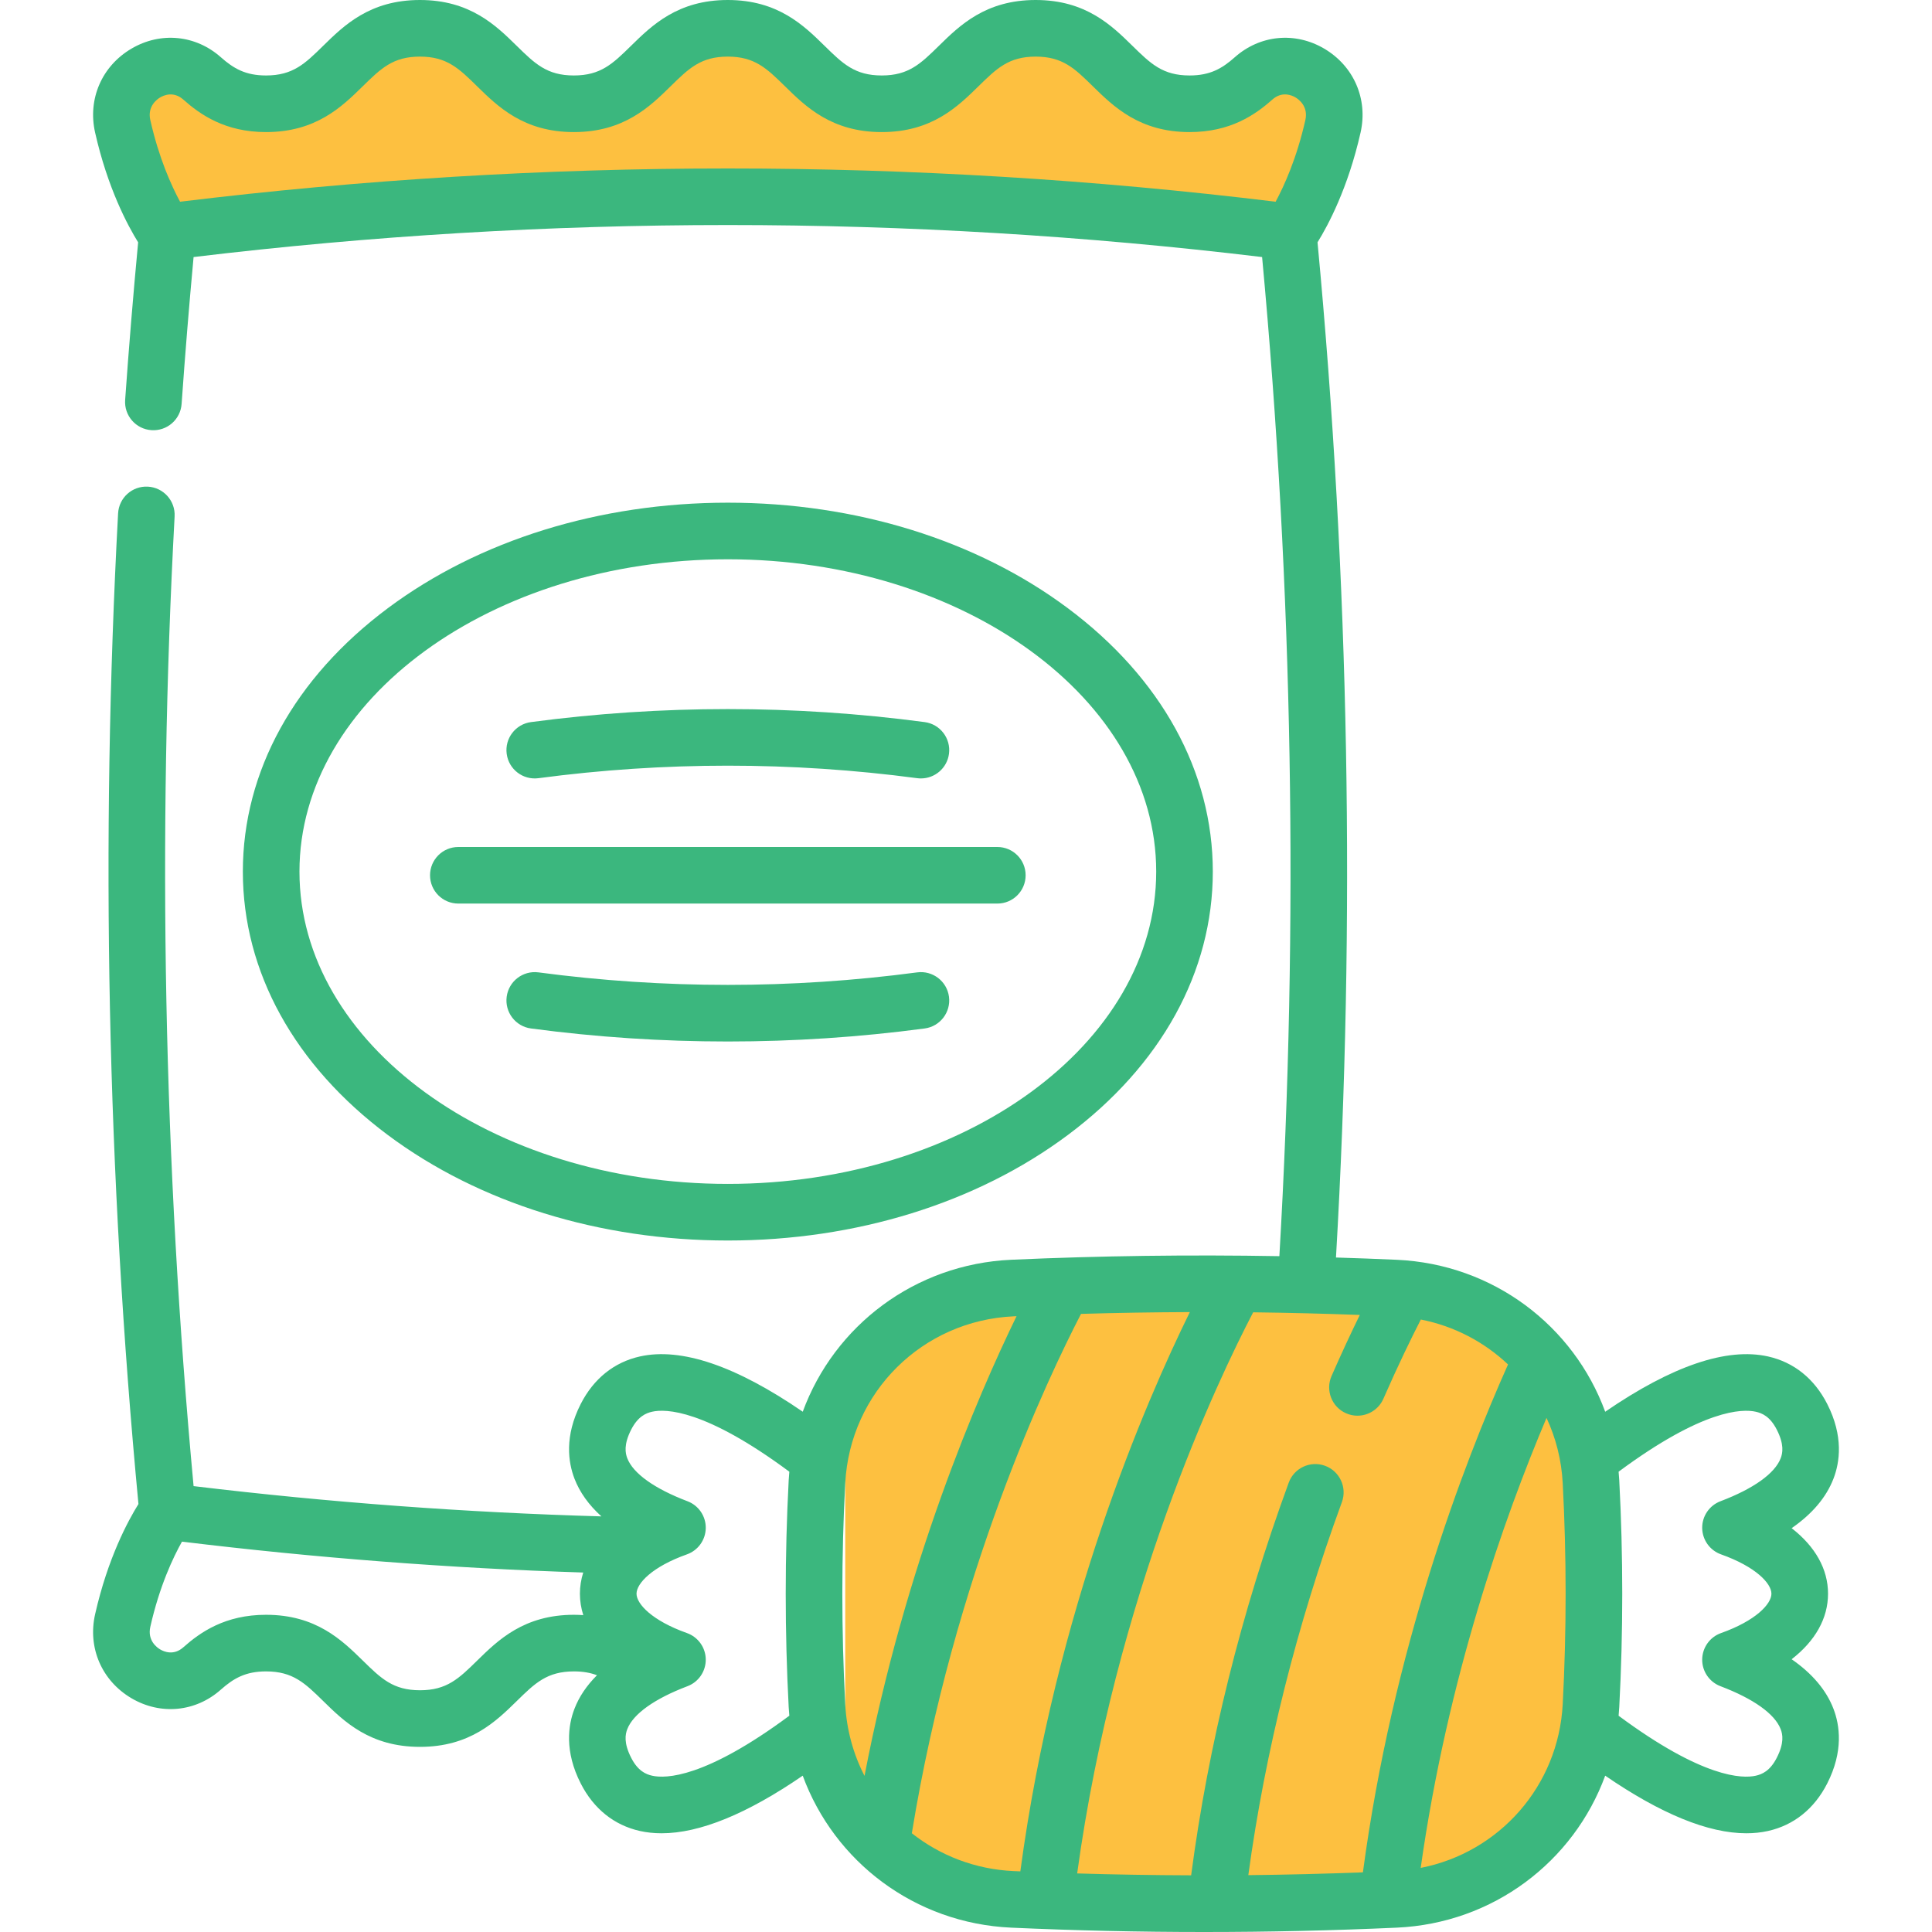
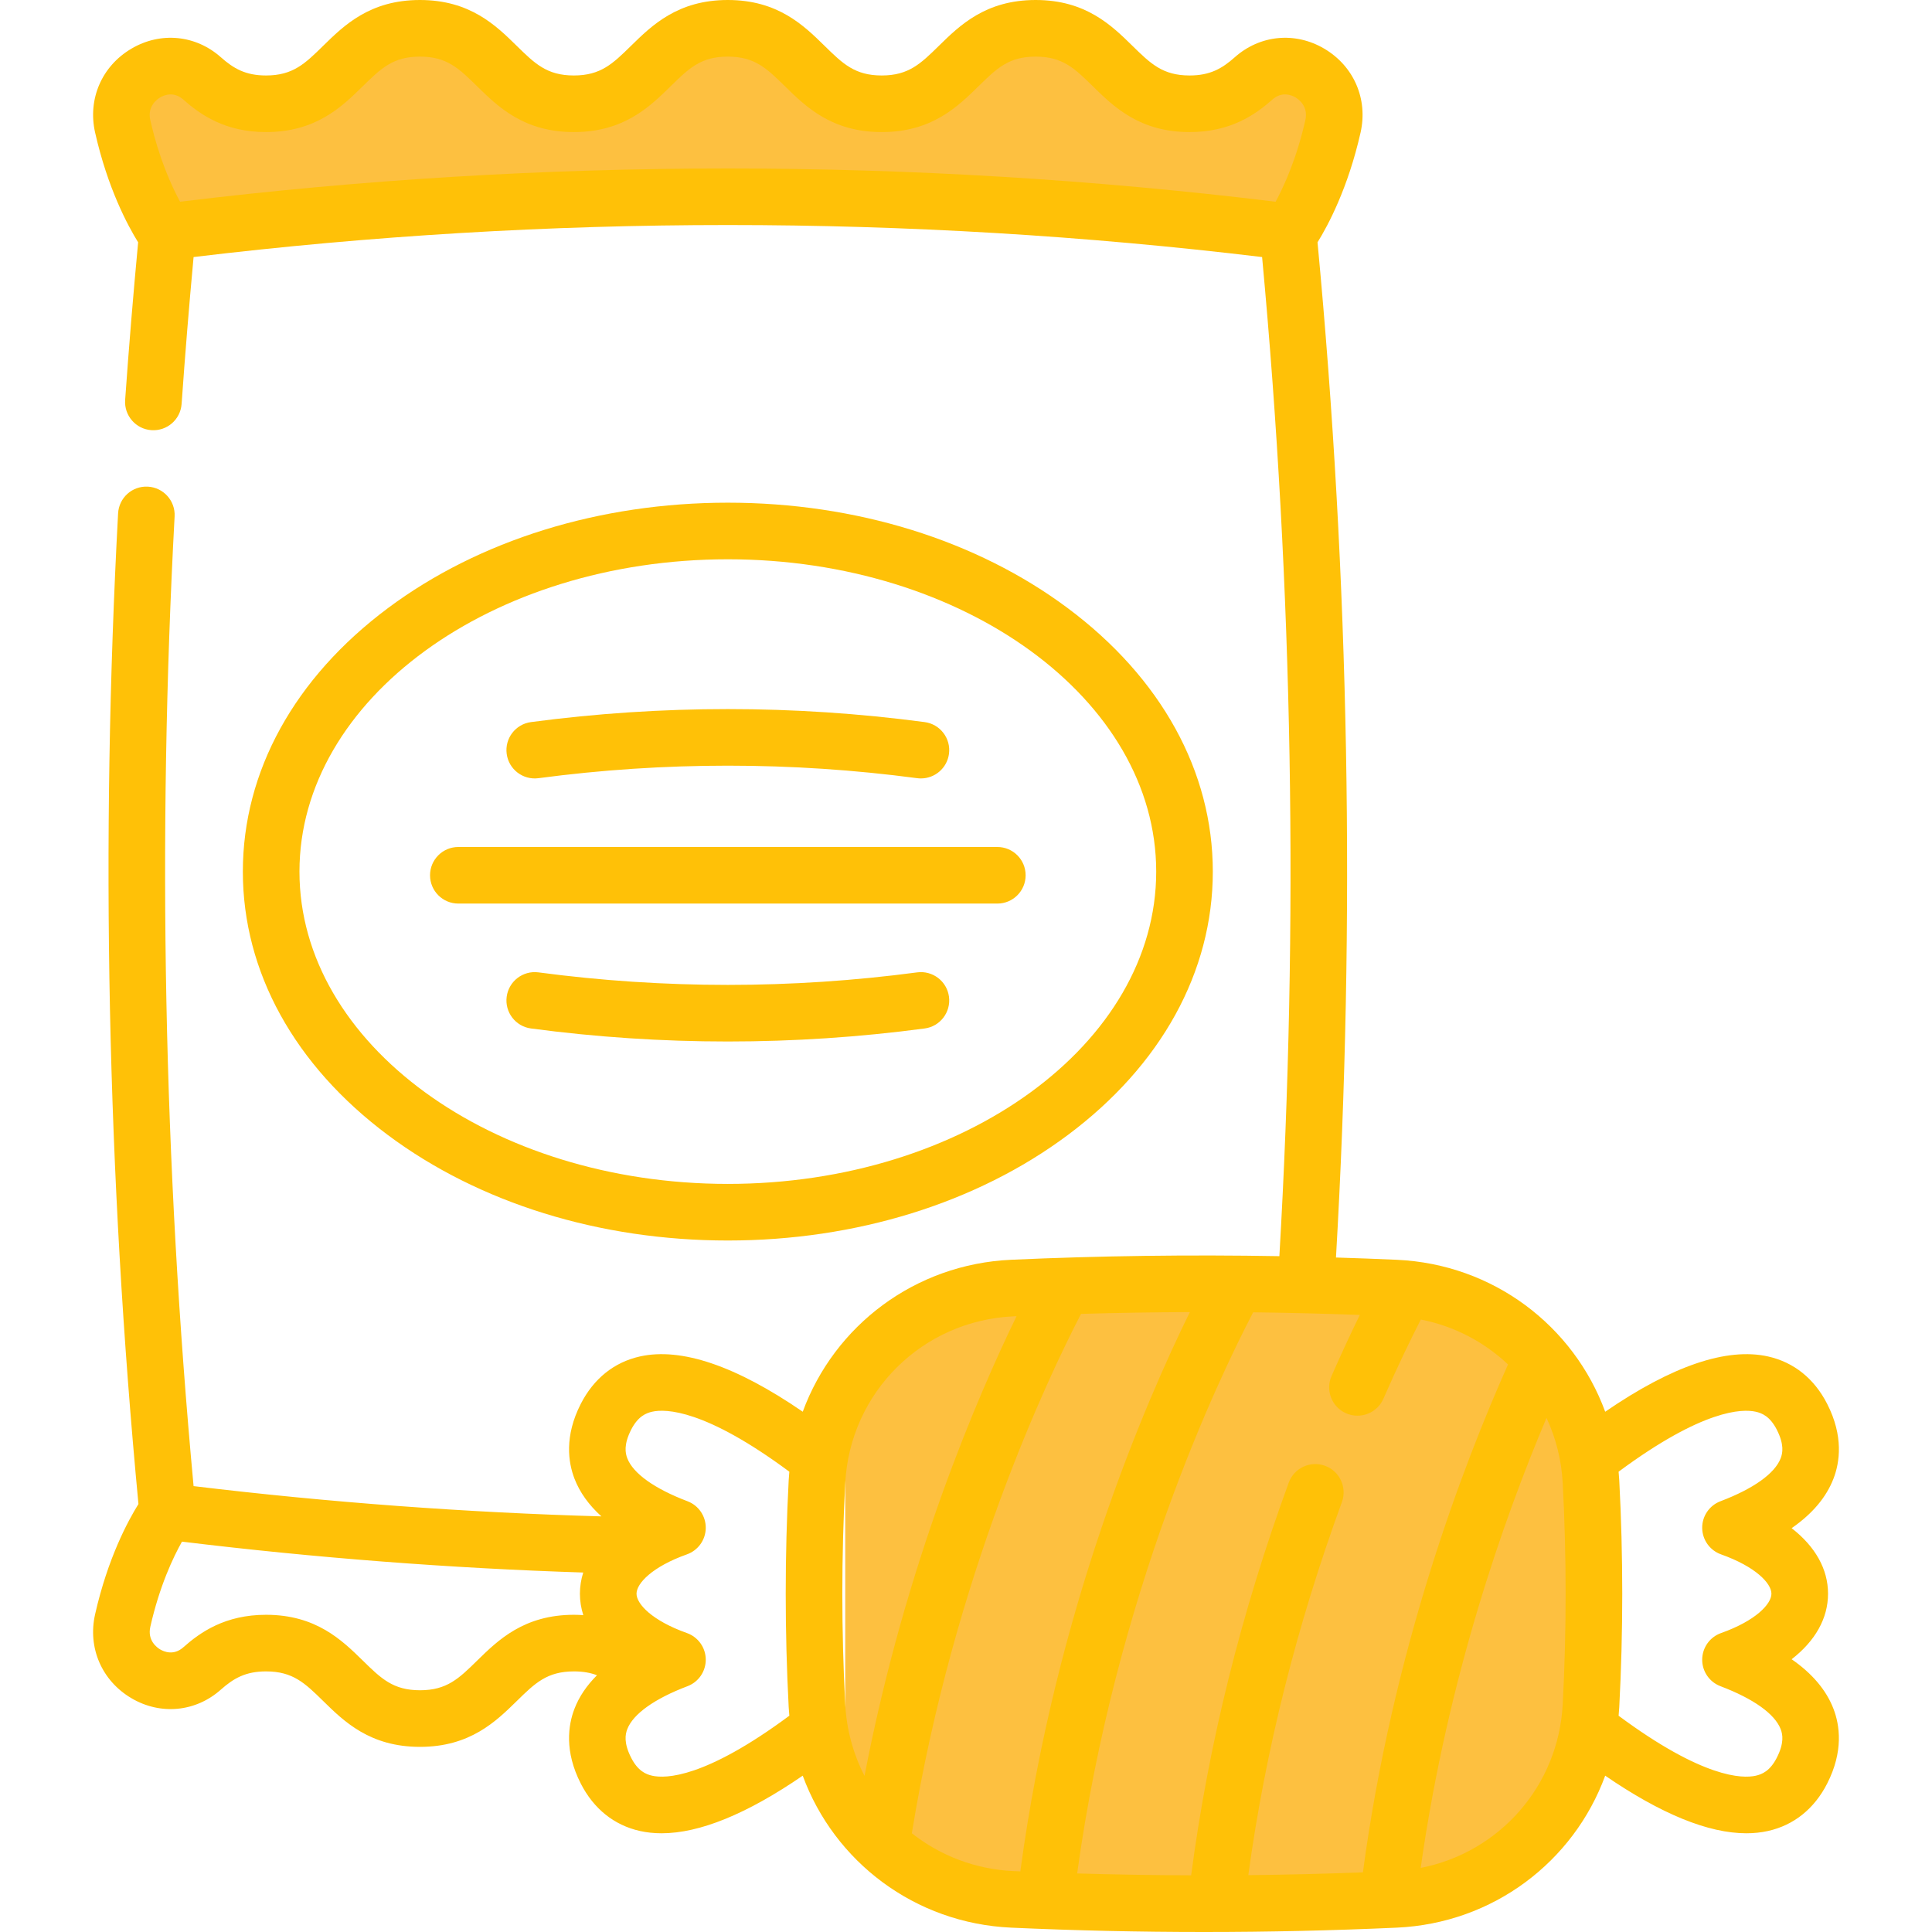
<svg xmlns="http://www.w3.org/2000/svg" width="80" height="80" viewBox="0 0 80 80" fill="none">
  <rect x="35" y="54" width="30" height="24" rx="6" fill="#FDC040" />
  <path d="M6 7.5L7 10L10 9L16 8.5L25.5 8L35.5 8.5L52.5 10L54 8.5L55 6C55.167 5.333 55.5 3.9 55.5 3.5C55.5 3.1 54.167 3 53.5 3L52 3.5L50.5 4H47.5C47 3.5 45.9 2.5 45.5 2.5C45.1 2.5 44.333 1.833 44 1.5H41.5L40 3L38 4H36L33.5 2.5L31 1L28.5 1.5L27 3L24.5 4L22 3.5C21.5 3.333 20.4 3 20 3C19.6 3 19.167 2 19 1.5H17.5L15.5 2C15.167 2.333 14.4 3 14 3C13.5 3 12.5 3.5 12.5 4C12.5 4.5 11 4 10.5 4C10 4 9.5 4 9 3.5C8.6 3.1 7.833 3 7.5 3H5.5L5 5L6 7.5Z" fill="#FDC040" />
-   <path d="M30.138 51.367C35.44 51.367 40.437 49.817 44.21 47.003C48.085 44.113 50.22 40.237 50.22 36.091C50.22 31.945 48.085 28.069 44.21 25.179C40.437 22.365 35.44 20.815 30.138 20.815C24.836 20.815 19.839 22.365 16.066 25.179C12.191 28.069 10.056 31.945 10.056 36.091C10.056 40.237 12.191 44.113 16.066 47.003C19.839 49.817 24.836 51.367 30.138 51.367ZM12.4 36.091C12.4 28.96 20.357 23.159 30.138 23.159C39.919 23.159 47.876 28.96 47.876 36.091C47.876 43.222 39.919 49.023 30.138 49.023C20.357 49.023 12.4 43.222 12.4 36.091Z" fill="#3BB77E" />
-   <path d="M74.188 68.706C75.164 67.949 75.695 67.014 75.695 65.992C75.695 64.971 75.164 64.036 74.188 63.278C75.043 62.686 75.622 62.001 75.92 61.229C76.18 60.557 76.345 59.473 75.659 58.131C75.125 57.085 74.278 56.406 73.211 56.168C71.501 55.787 69.237 56.557 66.468 58.457C65.16 54.895 61.829 52.346 57.838 52.165C57 52.127 56.161 52.097 55.32 52.071C56.128 38.122 55.872 23.989 54.556 10.034C54.989 9.337 55.818 7.792 56.338 5.489C56.651 4.103 56.061 2.74 54.836 2.016C53.629 1.303 52.173 1.443 51.129 2.371C50.604 2.837 50.108 3.125 49.259 3.125C48.144 3.125 47.646 2.637 46.892 1.898C46.03 1.052 44.957 0 42.885 0C40.812 0 39.739 1.052 38.877 1.898C38.123 2.637 37.625 3.125 36.511 3.125C35.395 3.125 34.898 2.637 34.144 1.898C33.282 1.052 32.208 0 30.136 0C28.064 0 26.991 1.052 26.129 1.898C25.375 2.637 24.877 3.125 23.762 3.125C22.647 3.125 22.15 2.637 21.396 1.898C20.534 1.052 19.461 0 17.388 0C15.316 0 14.243 1.052 13.381 1.898C12.628 2.637 12.13 3.125 11.015 3.125C10.166 3.125 9.671 2.836 9.146 2.371C8.102 1.443 6.647 1.303 5.44 2.016C4.214 2.739 3.625 4.102 3.938 5.488C4.458 7.792 5.287 9.337 5.72 10.034C5.518 12.183 5.336 14.374 5.182 16.561C5.136 17.206 5.622 17.767 6.268 17.812C6.917 17.857 7.474 17.371 7.52 16.726C7.663 14.69 7.83 12.649 8.016 10.644C22.7 8.876 37.577 8.876 52.261 10.644C53.537 24.381 53.775 38.287 52.976 52.015C49.272 51.95 45.553 51.998 41.871 52.164C37.879 52.345 34.548 54.895 33.24 58.456C30.472 56.556 28.207 55.786 26.497 56.168C25.43 56.406 24.584 57.085 24.049 58.131C23.363 59.473 23.529 60.556 23.788 61.229C24.007 61.797 24.381 62.318 24.903 62.79C19.295 62.632 13.627 62.213 8.016 61.537C6.778 48.202 6.513 34.698 7.23 21.384C7.265 20.738 6.769 20.186 6.123 20.151C5.473 20.116 4.925 20.612 4.89 21.259C4.157 34.861 4.442 48.659 5.733 62.279C5.303 62.967 4.463 64.519 3.938 66.844C3.624 68.23 4.214 69.594 5.44 70.318C6.647 71.031 8.103 70.891 9.146 69.963C9.672 69.497 10.168 69.209 11.016 69.209C12.131 69.209 12.629 69.697 13.383 70.436C14.245 71.282 15.318 72.334 17.391 72.334C19.463 72.334 20.536 71.281 21.399 70.436C22.152 69.697 22.651 69.209 23.766 69.209C24.144 69.209 24.451 69.266 24.72 69.368C24.293 69.794 23.98 70.256 23.788 70.755C23.528 71.428 23.363 72.512 24.049 73.854C24.583 74.9 25.43 75.578 26.497 75.817C26.781 75.88 27.08 75.912 27.395 75.912C28.973 75.912 30.931 75.111 33.239 73.527C34.547 77.089 37.878 79.639 41.87 79.82C44.519 79.94 47.186 80 49.854 80C52.521 80 55.189 79.94 57.837 79.82C61.83 79.639 65.161 77.089 66.468 73.527C68.776 75.111 70.734 75.912 72.312 75.912C72.627 75.912 72.926 75.88 73.21 75.817C74.278 75.578 75.124 74.9 75.659 73.854C76.344 72.511 76.179 71.428 75.919 70.755C75.622 69.984 75.043 69.298 74.188 68.706ZM7.456 8.353C7.095 7.685 6.579 6.545 6.224 4.972C6.095 4.401 6.503 4.11 6.632 4.034C6.786 3.943 7.19 3.768 7.59 4.123C8.296 4.749 9.322 5.469 11.015 5.469C13.087 5.469 14.16 4.417 15.022 3.571C15.776 2.832 16.274 2.344 17.389 2.344C18.503 2.344 19.001 2.832 19.755 3.571C20.617 4.417 21.69 5.469 23.762 5.469C25.834 5.469 26.908 4.417 27.77 3.571C28.523 2.832 29.021 2.344 30.136 2.344C31.251 2.344 31.749 2.832 32.503 3.571C33.365 4.417 34.438 5.469 36.511 5.469C38.583 5.469 39.656 4.417 40.518 3.571C41.272 2.832 41.77 2.344 42.885 2.344C44 2.344 44.498 2.832 45.251 3.571C46.114 4.417 47.187 5.469 49.26 5.469C50.952 5.469 51.979 4.75 52.685 4.123C53.084 3.768 53.489 3.942 53.644 4.034C53.772 4.11 54.181 4.401 54.052 4.972C53.697 6.546 53.18 7.686 52.821 8.353C37.765 6.517 22.51 6.517 7.456 8.353ZM56.435 77.53C54.858 77.589 53.275 77.629 51.69 77.646C52.391 72.505 53.691 67.315 55.565 62.199C55.787 61.591 55.475 60.918 54.867 60.695C54.259 60.473 53.586 60.785 53.364 61.393C51.393 66.775 50.035 72.24 49.323 77.653C47.748 77.648 46.173 77.622 44.603 77.575C46.191 66.024 50.428 57.144 51.891 54.34C53.366 54.358 54.838 54.395 56.307 54.449C55.968 55.141 55.569 55.99 55.136 56.979C54.877 57.571 55.147 58.263 55.74 58.522C55.893 58.589 56.052 58.621 56.209 58.621C56.66 58.621 57.091 58.358 57.283 57.919C57.901 56.508 58.445 55.396 58.833 54.639C60.221 54.911 61.462 55.57 62.444 56.499C60.583 60.667 57.669 68.305 56.435 77.53ZM19.758 68.762C19.004 69.501 18.506 69.99 17.391 69.99C16.276 69.99 15.778 69.501 15.024 68.762C14.161 67.917 13.088 66.865 11.016 66.865C9.325 66.865 8.297 67.584 7.591 68.211C7.191 68.566 6.787 68.391 6.632 68.299C6.504 68.224 6.095 67.932 6.225 67.36C6.606 65.669 7.175 64.477 7.535 63.836C13.054 64.507 18.628 64.938 24.15 65.115C24.061 65.398 24.013 65.691 24.013 65.992C24.013 66.296 24.061 66.593 24.153 66.879C24.028 66.871 23.9 66.865 23.766 66.865C21.694 66.865 20.62 67.917 19.758 68.762ZM27.008 73.529C26.749 73.471 26.416 73.335 26.136 72.787C25.82 72.168 25.892 71.812 25.975 71.599C26.218 70.97 27.103 70.339 28.467 69.822C28.927 69.648 29.229 69.205 29.224 68.713C29.219 68.222 28.907 67.786 28.444 67.621C27.01 67.112 26.357 66.42 26.357 65.992C26.357 65.564 27.01 64.872 28.444 64.363C28.907 64.198 29.219 63.762 29.224 63.271C29.229 62.779 28.927 62.337 28.467 62.163C27.103 61.645 26.218 61.014 25.975 60.385C25.893 60.172 25.82 59.816 26.136 59.197C26.416 58.65 26.749 58.513 27.008 58.455C27.56 58.332 29.19 58.348 32.685 60.94C32.675 61.057 32.665 61.175 32.658 61.293C32.494 64.411 32.494 67.573 32.658 70.69C32.665 70.809 32.675 70.927 32.685 71.044C29.19 73.636 27.561 73.652 27.008 73.529ZM34.999 61.417C35.197 57.648 38.197 54.677 41.977 54.506C42.015 54.504 42.054 54.503 42.093 54.501C40.485 57.806 37.483 64.753 35.798 73.536C35.337 72.641 35.055 71.636 34.999 70.567C34.839 67.532 34.839 64.453 34.999 61.417ZM37.757 75.911C39.495 65.23 43.409 57.017 44.763 54.405C46.262 54.361 47.765 54.337 49.269 54.331C47.419 58.091 43.7 66.684 42.25 77.489C42.159 77.485 42.068 77.483 41.977 77.478C40.38 77.406 38.923 76.832 37.757 75.911ZM64.709 70.567C64.53 73.963 62.076 76.711 58.828 77.346C59.939 69.481 62.288 62.846 64.038 58.712C64.423 59.539 64.659 60.452 64.709 61.417C64.869 64.453 64.869 67.531 64.709 70.567ZM73.572 72.787C73.292 73.335 72.959 73.471 72.7 73.529C72.148 73.652 70.518 73.636 67.023 71.045C67.033 70.927 67.044 70.809 67.05 70.691C67.215 67.573 67.215 64.411 67.05 61.294C67.044 61.175 67.033 61.057 67.023 60.94C70.518 58.349 72.147 58.332 72.7 58.456C72.959 58.513 73.292 58.65 73.572 59.197C73.888 59.817 73.816 60.172 73.733 60.386C73.491 61.014 72.606 61.646 71.241 62.163C70.782 62.337 70.479 62.779 70.484 63.271C70.49 63.762 70.801 64.198 71.264 64.363C72.698 64.872 73.351 65.564 73.351 65.992C73.351 66.42 72.698 67.113 71.264 67.622C70.801 67.786 70.49 68.222 70.484 68.714C70.479 69.205 70.781 69.648 71.241 69.822C72.606 70.339 73.491 70.97 73.733 71.599C73.816 71.812 73.888 72.168 73.572 72.787Z" fill="#3BB77E" />
-   <path d="M22.297 32.223C27.5 31.532 32.776 31.532 37.979 32.223C38.031 32.23 38.083 32.233 38.134 32.233C38.713 32.233 39.216 31.805 39.295 31.216C39.38 30.574 38.929 29.985 38.287 29.9C32.88 29.182 27.396 29.182 21.988 29.9C21.347 29.985 20.895 30.574 20.981 31.216C21.066 31.857 21.655 32.308 22.297 32.223Z" fill="#3BB77E" />
-   <path d="M39.295 41.271C39.209 40.63 38.62 40.179 37.979 40.264C32.776 40.955 27.5 40.955 22.297 40.264C21.655 40.179 21.066 40.63 20.981 41.271C20.895 41.913 21.347 42.502 21.988 42.587C24.692 42.947 27.415 43.126 30.138 43.126C32.861 43.126 35.583 42.947 38.287 42.587C38.929 42.502 39.38 41.913 39.295 41.271Z" fill="#3BB77E" />
-   <path d="M42.469 36.243C42.469 35.596 41.945 35.072 41.298 35.072H18.979C18.331 35.072 17.807 35.596 17.807 36.243C17.807 36.891 18.331 37.415 18.979 37.415H41.298C41.945 37.415 42.469 36.891 42.469 36.243Z" fill="#3BB77E" />
+   <path d="M30.138 51.367C35.44 51.367 40.437 49.817 44.21 47.003C48.085 44.113 50.22 40.237 50.22 36.091C50.22 31.945 48.085 28.069 44.21 25.179C40.437 22.365 35.44 20.815 30.138 20.815C24.836 20.815 19.839 22.365 16.066 25.179C12.191 28.069 10.056 31.945 10.056 36.091C10.056 40.237 12.191 44.113 16.066 47.003C19.839 49.817 24.836 51.367 30.138 51.367ZM12.4 36.091C12.4 28.96 20.357 23.159 30.138 23.159C39.919 23.159 47.876 28.96 47.876 36.091C47.876 43.222 39.919 49.023 30.138 49.023C20.357 49.023 12.4 43.222 12.4 36.091Z" fill="#ffc107" />
+   <path d="M74.188 68.706C75.164 67.949 75.695 67.014 75.695 65.992C75.695 64.971 75.164 64.036 74.188 63.278C75.043 62.686 75.622 62.001 75.92 61.229C76.18 60.557 76.345 59.473 75.659 58.131C75.125 57.085 74.278 56.406 73.211 56.168C71.501 55.787 69.237 56.557 66.468 58.457C65.16 54.895 61.829 52.346 57.838 52.165C57 52.127 56.161 52.097 55.32 52.071C56.128 38.122 55.872 23.989 54.556 10.034C54.989 9.337 55.818 7.792 56.338 5.489C56.651 4.103 56.061 2.74 54.836 2.016C53.629 1.303 52.173 1.443 51.129 2.371C50.604 2.837 50.108 3.125 49.259 3.125C48.144 3.125 47.646 2.637 46.892 1.898C46.03 1.052 44.957 0 42.885 0C40.812 0 39.739 1.052 38.877 1.898C38.123 2.637 37.625 3.125 36.511 3.125C35.395 3.125 34.898 2.637 34.144 1.898C33.282 1.052 32.208 0 30.136 0C28.064 0 26.991 1.052 26.129 1.898C25.375 2.637 24.877 3.125 23.762 3.125C22.647 3.125 22.15 2.637 21.396 1.898C20.534 1.052 19.461 0 17.388 0C15.316 0 14.243 1.052 13.381 1.898C12.628 2.637 12.13 3.125 11.015 3.125C10.166 3.125 9.671 2.836 9.146 2.371C8.102 1.443 6.647 1.303 5.44 2.016C4.214 2.739 3.625 4.102 3.938 5.488C4.458 7.792 5.287 9.337 5.72 10.034C5.518 12.183 5.336 14.374 5.182 16.561C5.136 17.206 5.622 17.767 6.268 17.812C6.917 17.857 7.474 17.371 7.52 16.726C7.663 14.69 7.83 12.649 8.016 10.644C22.7 8.876 37.577 8.876 52.261 10.644C53.537 24.381 53.775 38.287 52.976 52.015C49.272 51.95 45.553 51.998 41.871 52.164C37.879 52.345 34.548 54.895 33.24 58.456C30.472 56.556 28.207 55.786 26.497 56.168C25.43 56.406 24.584 57.085 24.049 58.131C23.363 59.473 23.529 60.556 23.788 61.229C24.007 61.797 24.381 62.318 24.903 62.79C19.295 62.632 13.627 62.213 8.016 61.537C6.778 48.202 6.513 34.698 7.23 21.384C7.265 20.738 6.769 20.186 6.123 20.151C5.473 20.116 4.925 20.612 4.89 21.259C4.157 34.861 4.442 48.659 5.733 62.279C5.303 62.967 4.463 64.519 3.938 66.844C3.624 68.23 4.214 69.594 5.44 70.318C6.647 71.031 8.103 70.891 9.146 69.963C9.672 69.497 10.168 69.209 11.016 69.209C12.131 69.209 12.629 69.697 13.383 70.436C14.245 71.282 15.318 72.334 17.391 72.334C19.463 72.334 20.536 71.281 21.399 70.436C22.152 69.697 22.651 69.209 23.766 69.209C24.144 69.209 24.451 69.266 24.72 69.368C24.293 69.794 23.98 70.256 23.788 70.755C23.528 71.428 23.363 72.512 24.049 73.854C24.583 74.9 25.43 75.578 26.497 75.817C26.781 75.88 27.08 75.912 27.395 75.912C28.973 75.912 30.931 75.111 33.239 73.527C34.547 77.089 37.878 79.639 41.87 79.82C44.519 79.94 47.186 80 49.854 80C52.521 80 55.189 79.94 57.837 79.82C61.83 79.639 65.161 77.089 66.468 73.527C68.776 75.111 70.734 75.912 72.312 75.912C72.627 75.912 72.926 75.88 73.21 75.817C74.278 75.578 75.124 74.9 75.659 73.854C76.344 72.511 76.179 71.428 75.919 70.755C75.622 69.984 75.043 69.298 74.188 68.706ZM7.456 8.353C7.095 7.685 6.579 6.545 6.224 4.972C6.095 4.401 6.503 4.11 6.632 4.034C6.786 3.943 7.19 3.768 7.59 4.123C8.296 4.749 9.322 5.469 11.015 5.469C13.087 5.469 14.16 4.417 15.022 3.571C15.776 2.832 16.274 2.344 17.389 2.344C18.503 2.344 19.001 2.832 19.755 3.571C20.617 4.417 21.69 5.469 23.762 5.469C25.834 5.469 26.908 4.417 27.77 3.571C28.523 2.832 29.021 2.344 30.136 2.344C31.251 2.344 31.749 2.832 32.503 3.571C33.365 4.417 34.438 5.469 36.511 5.469C38.583 5.469 39.656 4.417 40.518 3.571C41.272 2.832 41.77 2.344 42.885 2.344C44 2.344 44.498 2.832 45.251 3.571C46.114 4.417 47.187 5.469 49.26 5.469C50.952 5.469 51.979 4.75 52.685 4.123C53.084 3.768 53.489 3.942 53.644 4.034C53.772 4.11 54.181 4.401 54.052 4.972C53.697 6.546 53.18 7.686 52.821 8.353C37.765 6.517 22.51 6.517 7.456 8.353ZM56.435 77.53C54.858 77.589 53.275 77.629 51.69 77.646C52.391 72.505 53.691 67.315 55.565 62.199C55.787 61.591 55.475 60.918 54.867 60.695C54.259 60.473 53.586 60.785 53.364 61.393C51.393 66.775 50.035 72.24 49.323 77.653C47.748 77.648 46.173 77.622 44.603 77.575C46.191 66.024 50.428 57.144 51.891 54.34C53.366 54.358 54.838 54.395 56.307 54.449C55.968 55.141 55.569 55.99 55.136 56.979C54.877 57.571 55.147 58.263 55.74 58.522C55.893 58.589 56.052 58.621 56.209 58.621C56.66 58.621 57.091 58.358 57.283 57.919C57.901 56.508 58.445 55.396 58.833 54.639C60.221 54.911 61.462 55.57 62.444 56.499C60.583 60.667 57.669 68.305 56.435 77.53ZM19.758 68.762C19.004 69.501 18.506 69.99 17.391 69.99C16.276 69.99 15.778 69.501 15.024 68.762C14.161 67.917 13.088 66.865 11.016 66.865C9.325 66.865 8.297 67.584 7.591 68.211C7.191 68.566 6.787 68.391 6.632 68.299C6.504 68.224 6.095 67.932 6.225 67.36C6.606 65.669 7.175 64.477 7.535 63.836C13.054 64.507 18.628 64.938 24.15 65.115C24.061 65.398 24.013 65.691 24.013 65.992C24.013 66.296 24.061 66.593 24.153 66.879C24.028 66.871 23.9 66.865 23.766 66.865C21.694 66.865 20.62 67.917 19.758 68.762ZM27.008 73.529C26.749 73.471 26.416 73.335 26.136 72.787C25.82 72.168 25.892 71.812 25.975 71.599C26.218 70.97 27.103 70.339 28.467 69.822C28.927 69.648 29.229 69.205 29.224 68.713C29.219 68.222 28.907 67.786 28.444 67.621C27.01 67.112 26.357 66.42 26.357 65.992C26.357 65.564 27.01 64.872 28.444 64.363C28.907 64.198 29.219 63.762 29.224 63.271C29.229 62.779 28.927 62.337 28.467 62.163C27.103 61.645 26.218 61.014 25.975 60.385C25.893 60.172 25.82 59.816 26.136 59.197C26.416 58.65 26.749 58.513 27.008 58.455C27.56 58.332 29.19 58.348 32.685 60.94C32.675 61.057 32.665 61.175 32.658 61.293C32.494 64.411 32.494 67.573 32.658 70.69C32.665 70.809 32.675 70.927 32.685 71.044C29.19 73.636 27.561 73.652 27.008 73.529ZM34.999 61.417C35.197 57.648 38.197 54.677 41.977 54.506C42.015 54.504 42.054 54.503 42.093 54.501C40.485 57.806 37.483 64.753 35.798 73.536C35.337 72.641 35.055 71.636 34.999 70.567C34.839 67.532 34.839 64.453 34.999 61.417ZM37.757 75.911C39.495 65.23 43.409 57.017 44.763 54.405C46.262 54.361 47.765 54.337 49.269 54.331C47.419 58.091 43.7 66.684 42.25 77.489C42.159 77.485 42.068 77.483 41.977 77.478C40.38 77.406 38.923 76.832 37.757 75.911ZM64.709 70.567C64.53 73.963 62.076 76.711 58.828 77.346C59.939 69.481 62.288 62.846 64.038 58.712C64.423 59.539 64.659 60.452 64.709 61.417C64.869 64.453 64.869 67.531 64.709 70.567ZM73.572 72.787C73.292 73.335 72.959 73.471 72.7 73.529C72.148 73.652 70.518 73.636 67.023 71.045C67.033 70.927 67.044 70.809 67.05 70.691C67.215 67.573 67.215 64.411 67.05 61.294C67.044 61.175 67.033 61.057 67.023 60.94C70.518 58.349 72.147 58.332 72.7 58.456C72.959 58.513 73.292 58.65 73.572 59.197C73.888 59.817 73.816 60.172 73.733 60.386C73.491 61.014 72.606 61.646 71.241 62.163C70.782 62.337 70.479 62.779 70.484 63.271C70.49 63.762 70.801 64.198 71.264 64.363C72.698 64.872 73.351 65.564 73.351 65.992C73.351 66.42 72.698 67.113 71.264 67.622C70.801 67.786 70.49 68.222 70.484 68.714C70.479 69.205 70.781 69.648 71.241 69.822C72.606 70.339 73.491 70.97 73.733 71.599C73.816 71.812 73.888 72.168 73.572 72.787Z" fill="#ffc107" />
+   <path d="M22.297 32.223C27.5 31.532 32.776 31.532 37.979 32.223C38.031 32.23 38.083 32.233 38.134 32.233C38.713 32.233 39.216 31.805 39.295 31.216C39.38 30.574 38.929 29.985 38.287 29.9C32.88 29.182 27.396 29.182 21.988 29.9C21.347 29.985 20.895 30.574 20.981 31.216C21.066 31.857 21.655 32.308 22.297 32.223Z" fill="#ffc107" />
+   <path d="M39.295 41.271C39.209 40.63 38.62 40.179 37.979 40.264C32.776 40.955 27.5 40.955 22.297 40.264C21.655 40.179 21.066 40.63 20.981 41.271C20.895 41.913 21.347 42.502 21.988 42.587C24.692 42.947 27.415 43.126 30.138 43.126C32.861 43.126 35.583 42.947 38.287 42.587C38.929 42.502 39.38 41.913 39.295 41.271Z" fill="#ffc107" />
+   <path d="M42.469 36.243C42.469 35.596 41.945 35.072 41.298 35.072H18.979C18.331 35.072 17.807 35.596 17.807 36.243C17.807 36.891 18.331 37.415 18.979 37.415H41.298C41.945 37.415 42.469 36.891 42.469 36.243Z" fill="#ffc107" />
</svg>
